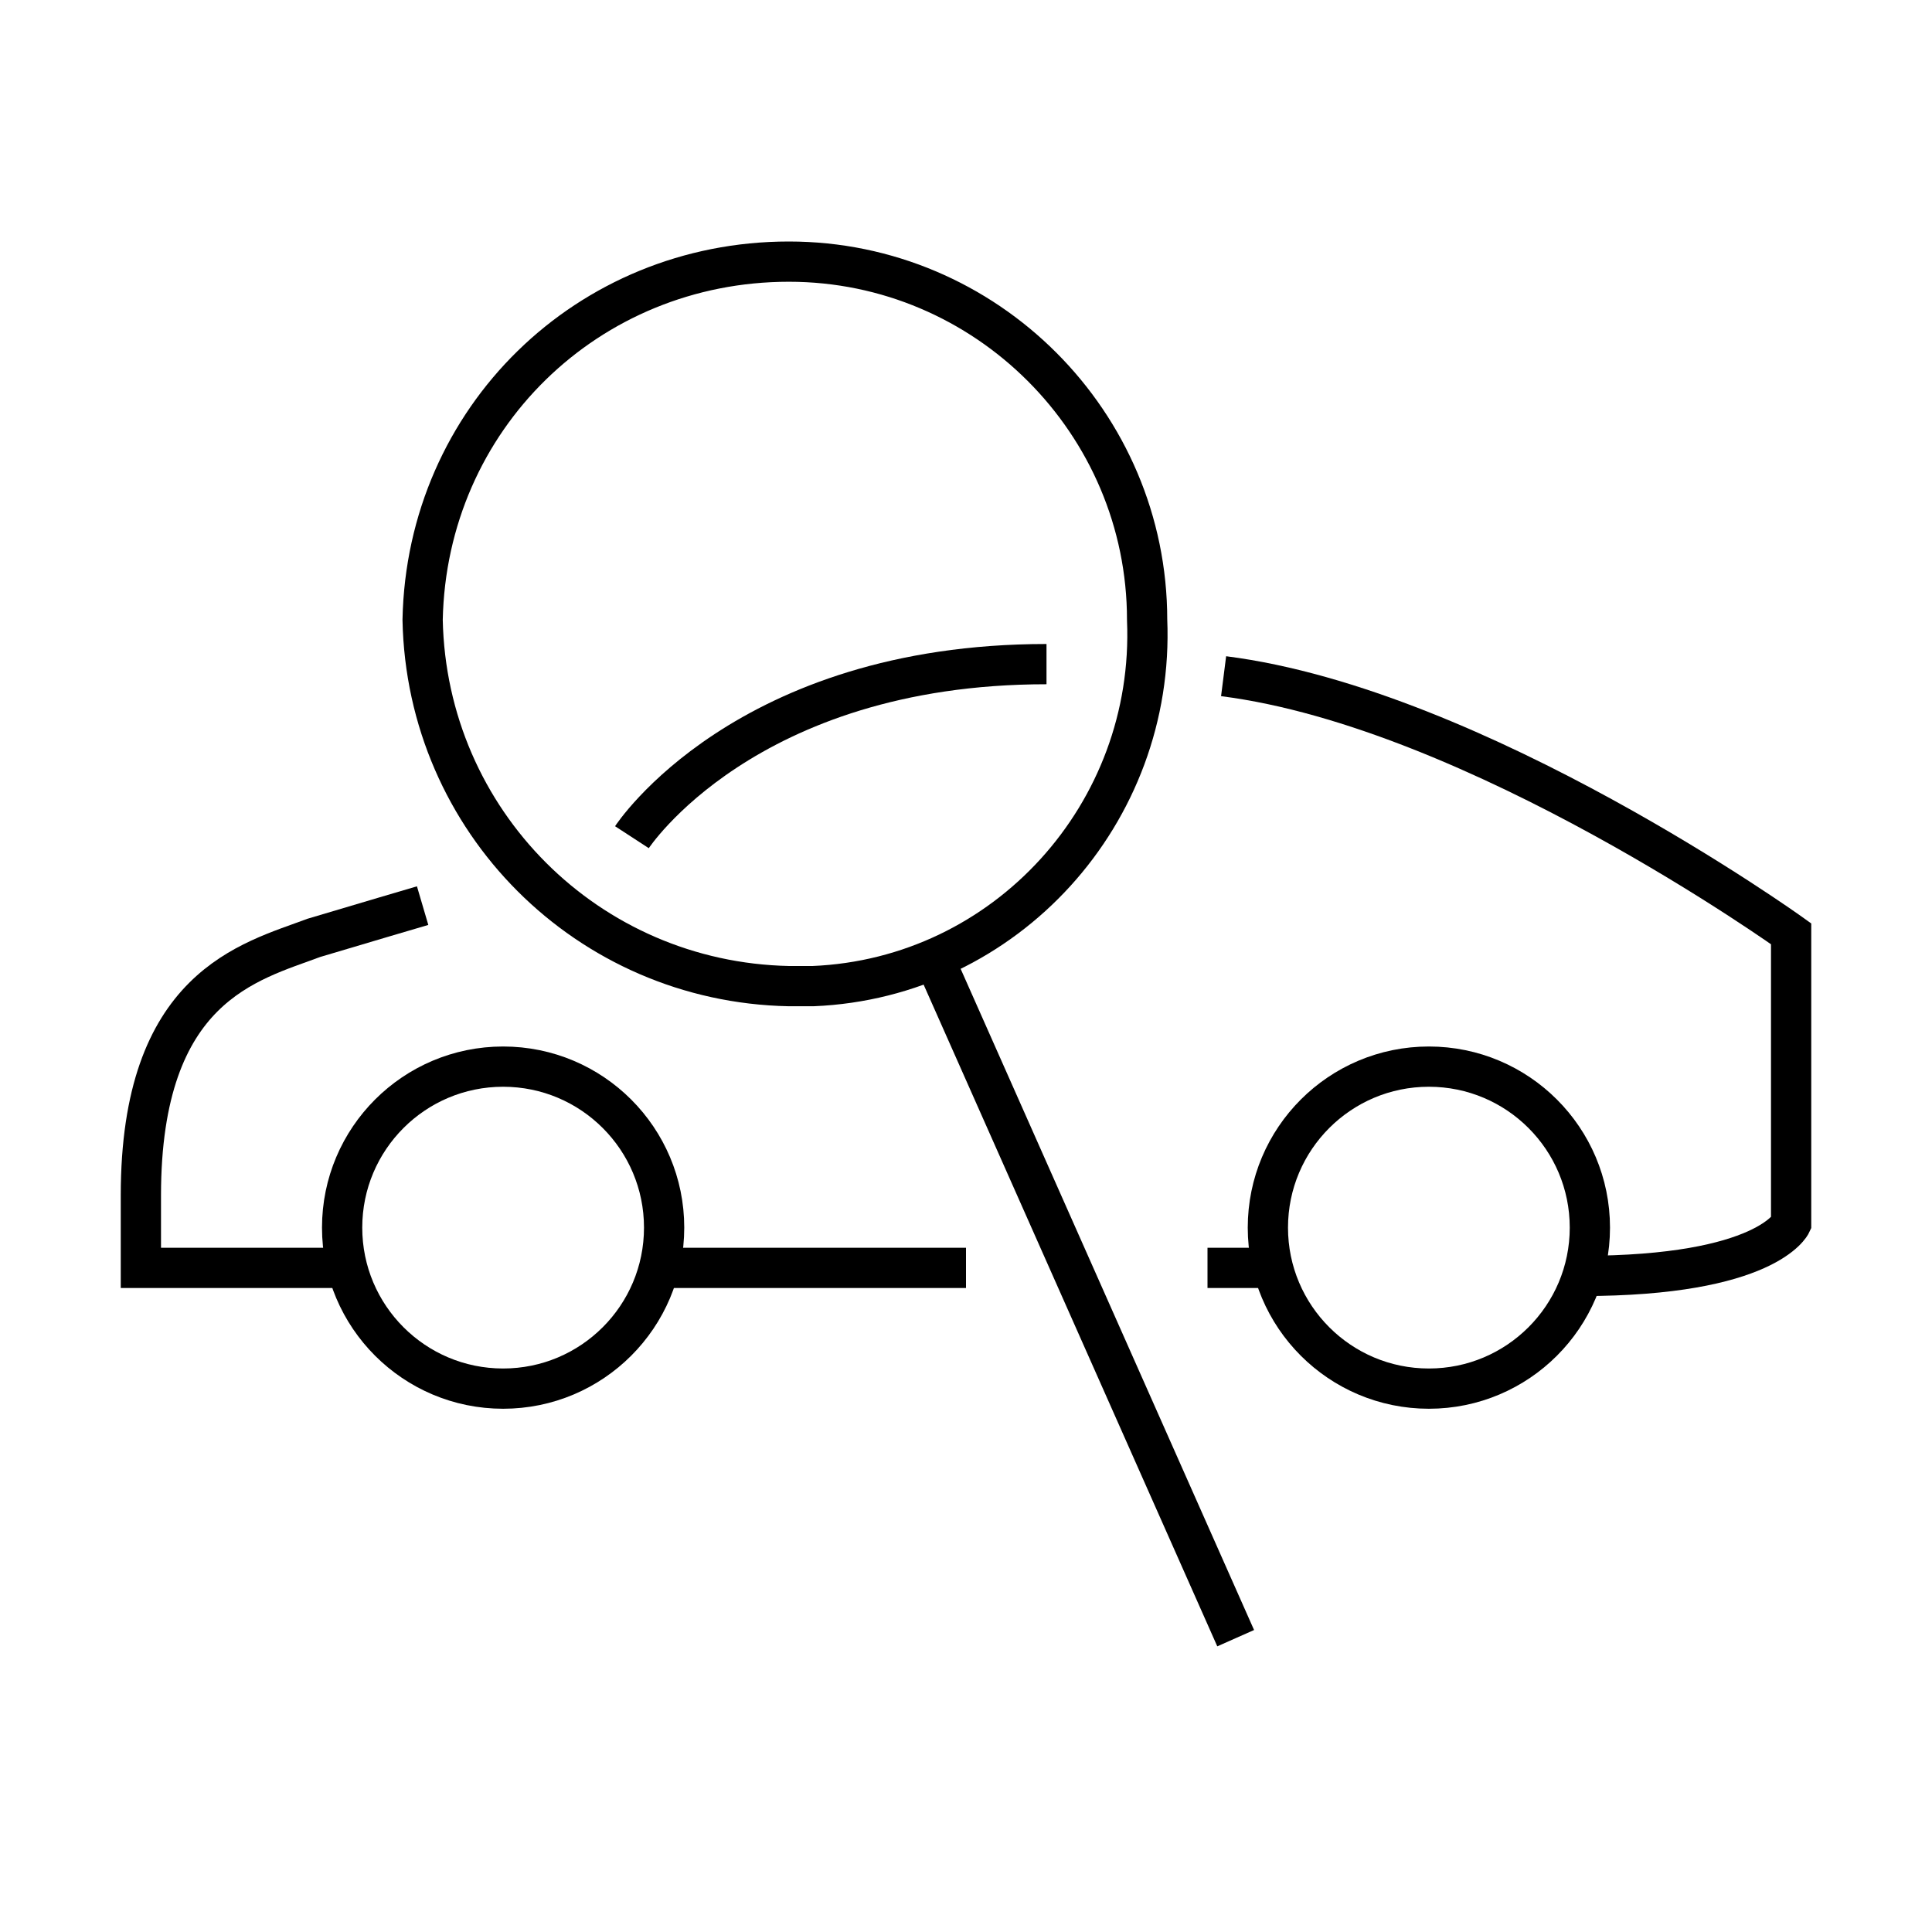
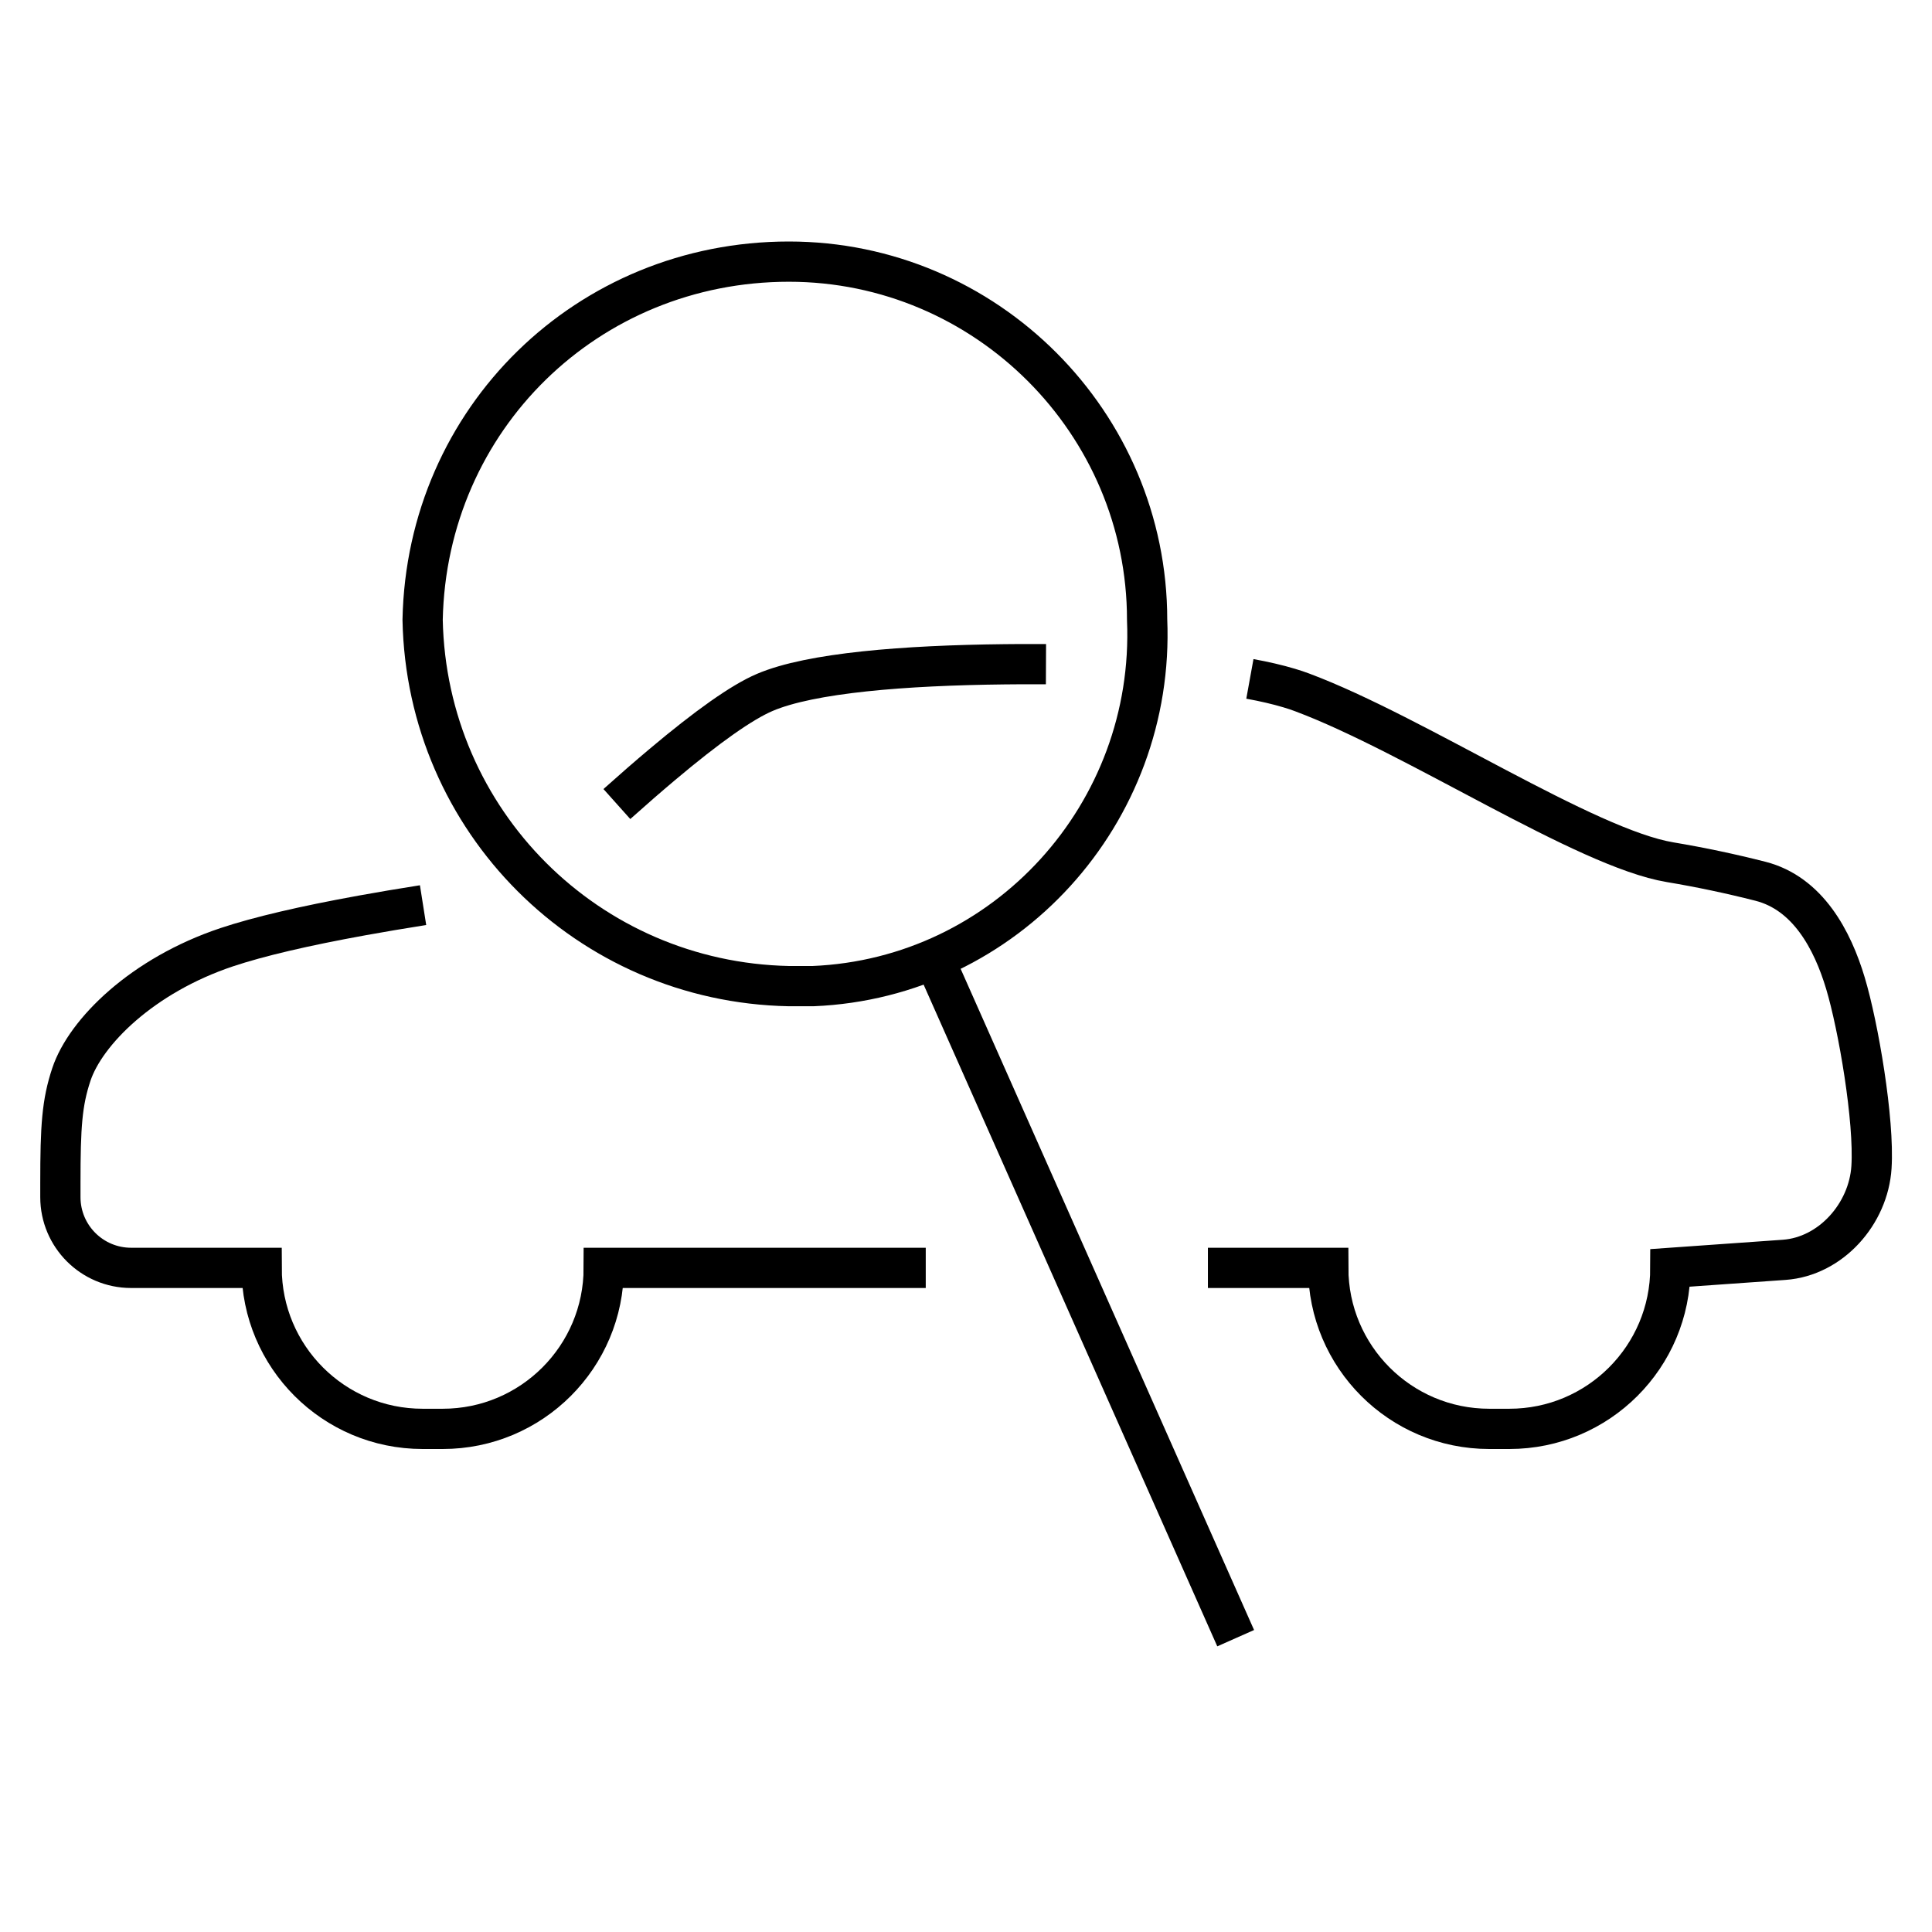
<svg xmlns="http://www.w3.org/2000/svg" width="48" height="48" viewBox="0 0 48 48" version="1.1">
  <g stroke="currentColor" stroke-width="1" fill="none" fill-rule="evenodd">
-     <circle cx="35.5" cy="30.5" r="4" />
-     <circle cx="12.5" cy="30.5" r="4" />
-     <path d="M31.6,31.5 L30,31.5 M24,31.5 L16.4,31.5 M39.3,31.7 C43.9,31.7 44.5,30.4 44.5,30.4 L44.5,23.2 C44.5,23.2 36.7,17.6 30.4,16.8" />
-     <path d="M26,16.5 C18.5,16.5 15.7,20.8 15.7,20.8" stroke-linejoin="round" />
+     <path d="M22.018,16.501 C22.239,16.5 22.459,16.5 22.679,16.501 C22.803,16.501 22.926,16.502 23.049,16.504 C25.524,16.531 27.864,16.714 29.007,17.204 C29.573,17.446 30.425,18.046 31.562,19.004 C31.908,19.295 32.28,19.619 32.679,19.976 M37.494,22.488 C38.033,22.573 38.537,22.658 39.006,22.743 C40.457,23.006 41.577,23.269 42.365,23.531 C44.474,24.234 45.88,25.64 46.232,26.695 C46.466,27.398 46.505,27.985 46.505,29.391 L46.505,29.742 C46.505,30.713 45.718,31.5 44.747,31.5 L41.505,31.5 C41.505,33.709 39.714,35.5 37.505,35.5 L37.005,35.5 C34.796,35.5 33.005,33.709 33.005,31.5 L25.005,31.5 M17.995,31.5 L17.505,31.5 L15.005,31.5 C15.005,33.709 13.214,35.5 11.005,35.5 L10.505,35.5 C8.296,35.5 6.505,33.709 6.505,31.5 L3.676,31.3 C2.517,31.216 1.583,30.159 1.509,29 C1.435,27.841 1.833,25.5 2.156,24.426 C2.478,23.352 3.09,22.196 4.266,21.895 C5.013,21.705 5.761,21.547 6.509,21.422 C8.618,21.071 12.837,18.258 15.649,17.204 C15.752,17.165 15.862,17.128 15.978,17.094 C16.266,17.008 16.593,16.932 16.952,16.867" transform="matrix(-1 0 0 1 48.005 0)" />
    <path d="M30.7,40.7 L23.2,23.8 L30.7,40.7 Z M28.5,15.4 C28.7,20.2 25,24.3 20.2,24.5 C20,24.5 19.8,24.5 19.6,24.5 C14.6,24.4 10.6,20.4 10.5,15.4 C10.6,10.4 14.6,6.5 19.6,6.5 C24.5,6.5 28.5,10.5 28.5,15.4 Z" />
-     <path d="M10.5,22.5 C10.5,22.5 8.8,23 7.8,23.3 C6.2,23.9 3.5,24.5 3.5,29.7 L3.5,31.5 L8.6,31.5" />
  </g>
</svg>
